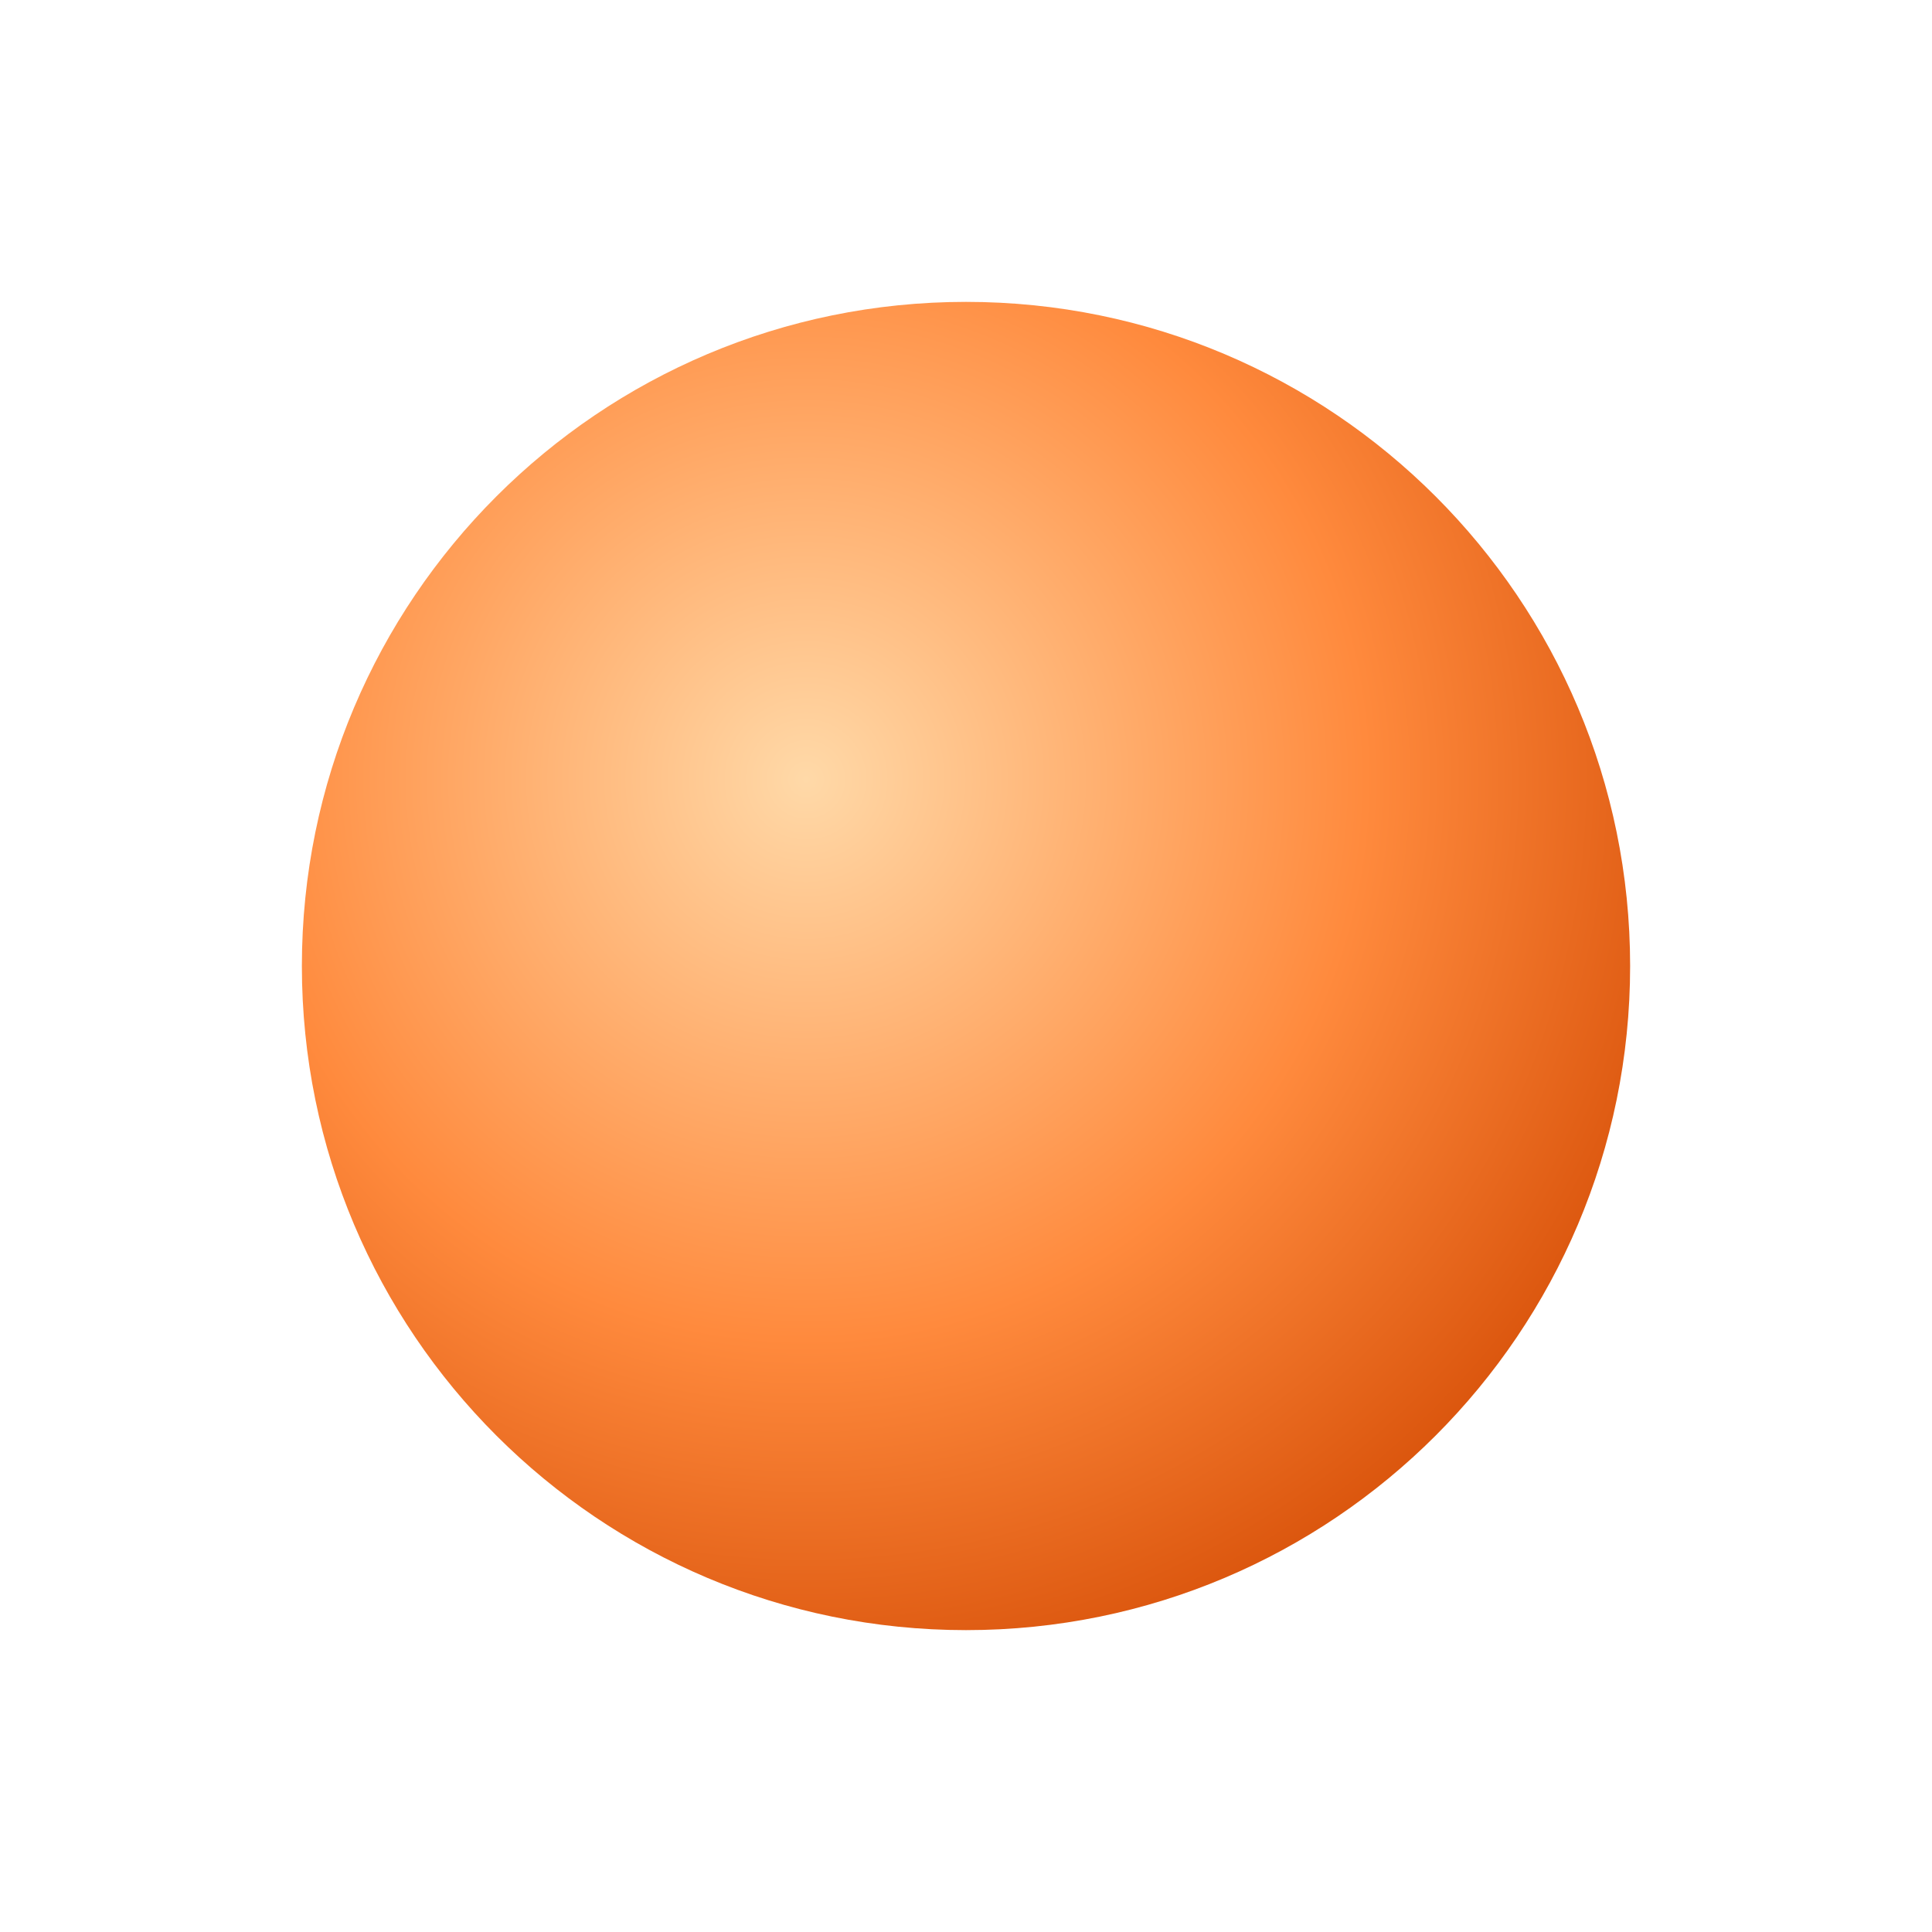
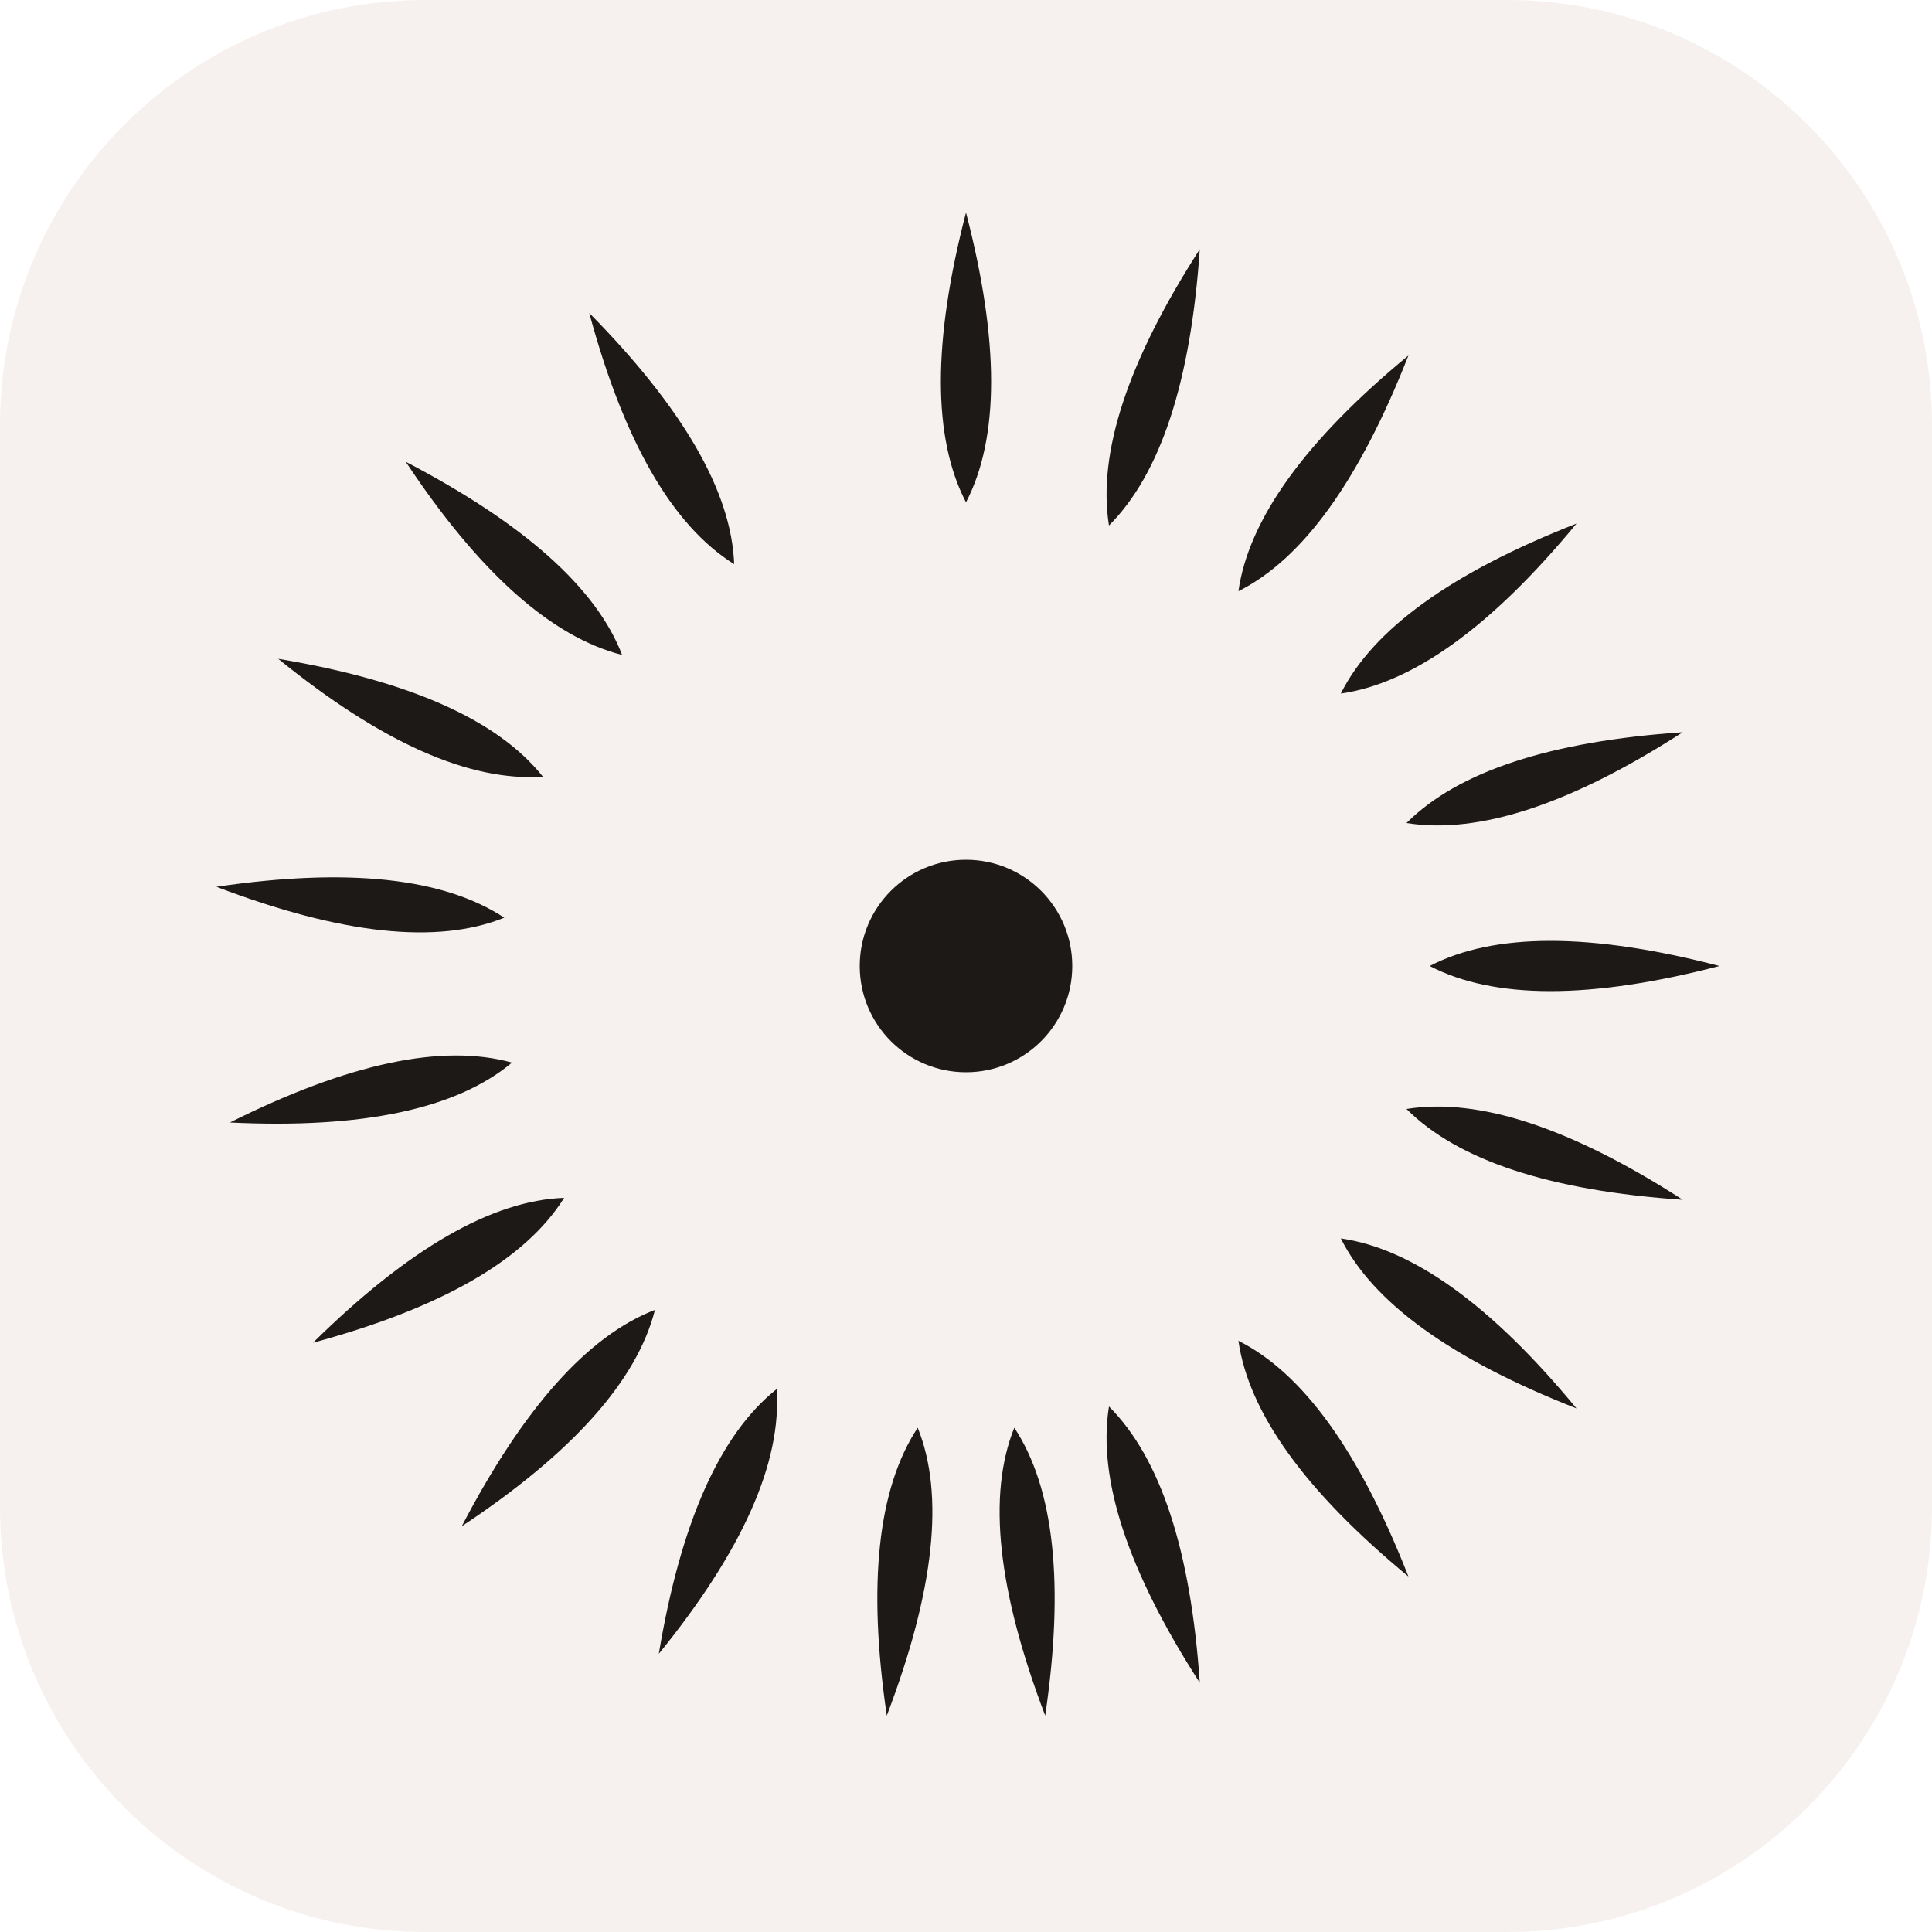
- <svg xmlns="http://www.w3.org/2000/svg" viewBox="0 0 32 32">
-   <defs>
-     <radialGradient id="l" cx=".38" cy=".36" r=".7">
-       <stop offset="0" stop-color="#FFD9A8" />
-       <stop offset=".6" stop-color="#FF8A3D" />
-       <stop offset="1" stop-color="#D9530B" />
-     </radialGradient>
-   </defs>
-   <circle cx="16" cy="16" r="11" fill="url(#l)" />
+ <svg xmlns="http://www.w3.org/2000/svg" viewBox="0 0 100 100">
+   <rect width="100" height="100" rx="22" fill="#F6F1EE" />
+   <circle cx="50" cy="50" r="5.500" fill="#1C1917" />
+   <path d="M50.0 26.0Q52.6 21.0 50.0 11.0Q47.4 21.0 50.0 26.0zM57.4 27.2Q61.4 23.2 62.1 12.9Q56.5 21.6 57.4 27.2zM64.1 30.6Q69.1 28.1 72.9 18.4Q64.9 25.0 64.1 30.6zM69.4 35.9Q75.0 35.1 81.6 27.1Q71.9 30.9 69.4 35.9zM72.8 42.6Q78.4 43.5 87.1 37.9Q76.8 38.6 72.8 42.6zM74.0 50.0Q79.0 52.6 89.0 50.0Q79.0 47.4 74.0 50.0zM72.8 57.4Q76.8 61.4 87.1 62.1Q78.4 56.5 72.8 57.4zM69.4 64.1Q71.9 69.1 81.6 72.9Q75.0 64.9 69.4 64.1zM64.1 69.4Q64.9 75.0 72.9 81.6Q69.1 71.9 64.1 69.4zM57.4 72.8Q56.5 78.4 62.1 87.1Q61.4 76.8 57.4 72.8zM52.5 73.9Q50.4 79.1 54.1 88.8Q55.6 78.6 52.5 73.9zM47.5 73.9Q44.4 78.6 45.9 88.8Q49.6 79.1 47.5 73.9zM40.2 71.9Q35.8 75.4 34.1 85.6Q40.6 77.6 40.2 71.9zM33.9 67.8Q28.7 69.8 23.9 79.0Q32.5 73.3 33.9 67.8zM29.2 62.0Q23.6 62.2 16.2 69.5Q26.2 66.8 29.2 62.0zM26.5 55.0Q21.1 53.5 11.9 58.1Q22.2 58.6 26.5 55.0zM26.1 47.5Q21.4 44.4 11.2 45.9Q20.9 49.6 26.1 47.5zM28.1 40.2Q24.6 35.8 14.4 34.1Q22.4 40.6 28.1 40.2zM32.2 33.9Q30.2 28.7 21.0 23.9Q26.7 32.5 32.2 33.9zM38.0 29.2Q37.8 23.6 30.5 16.2Q33.2 26.2 38.0 29.2z" fill="#1C1917" />
</svg>
